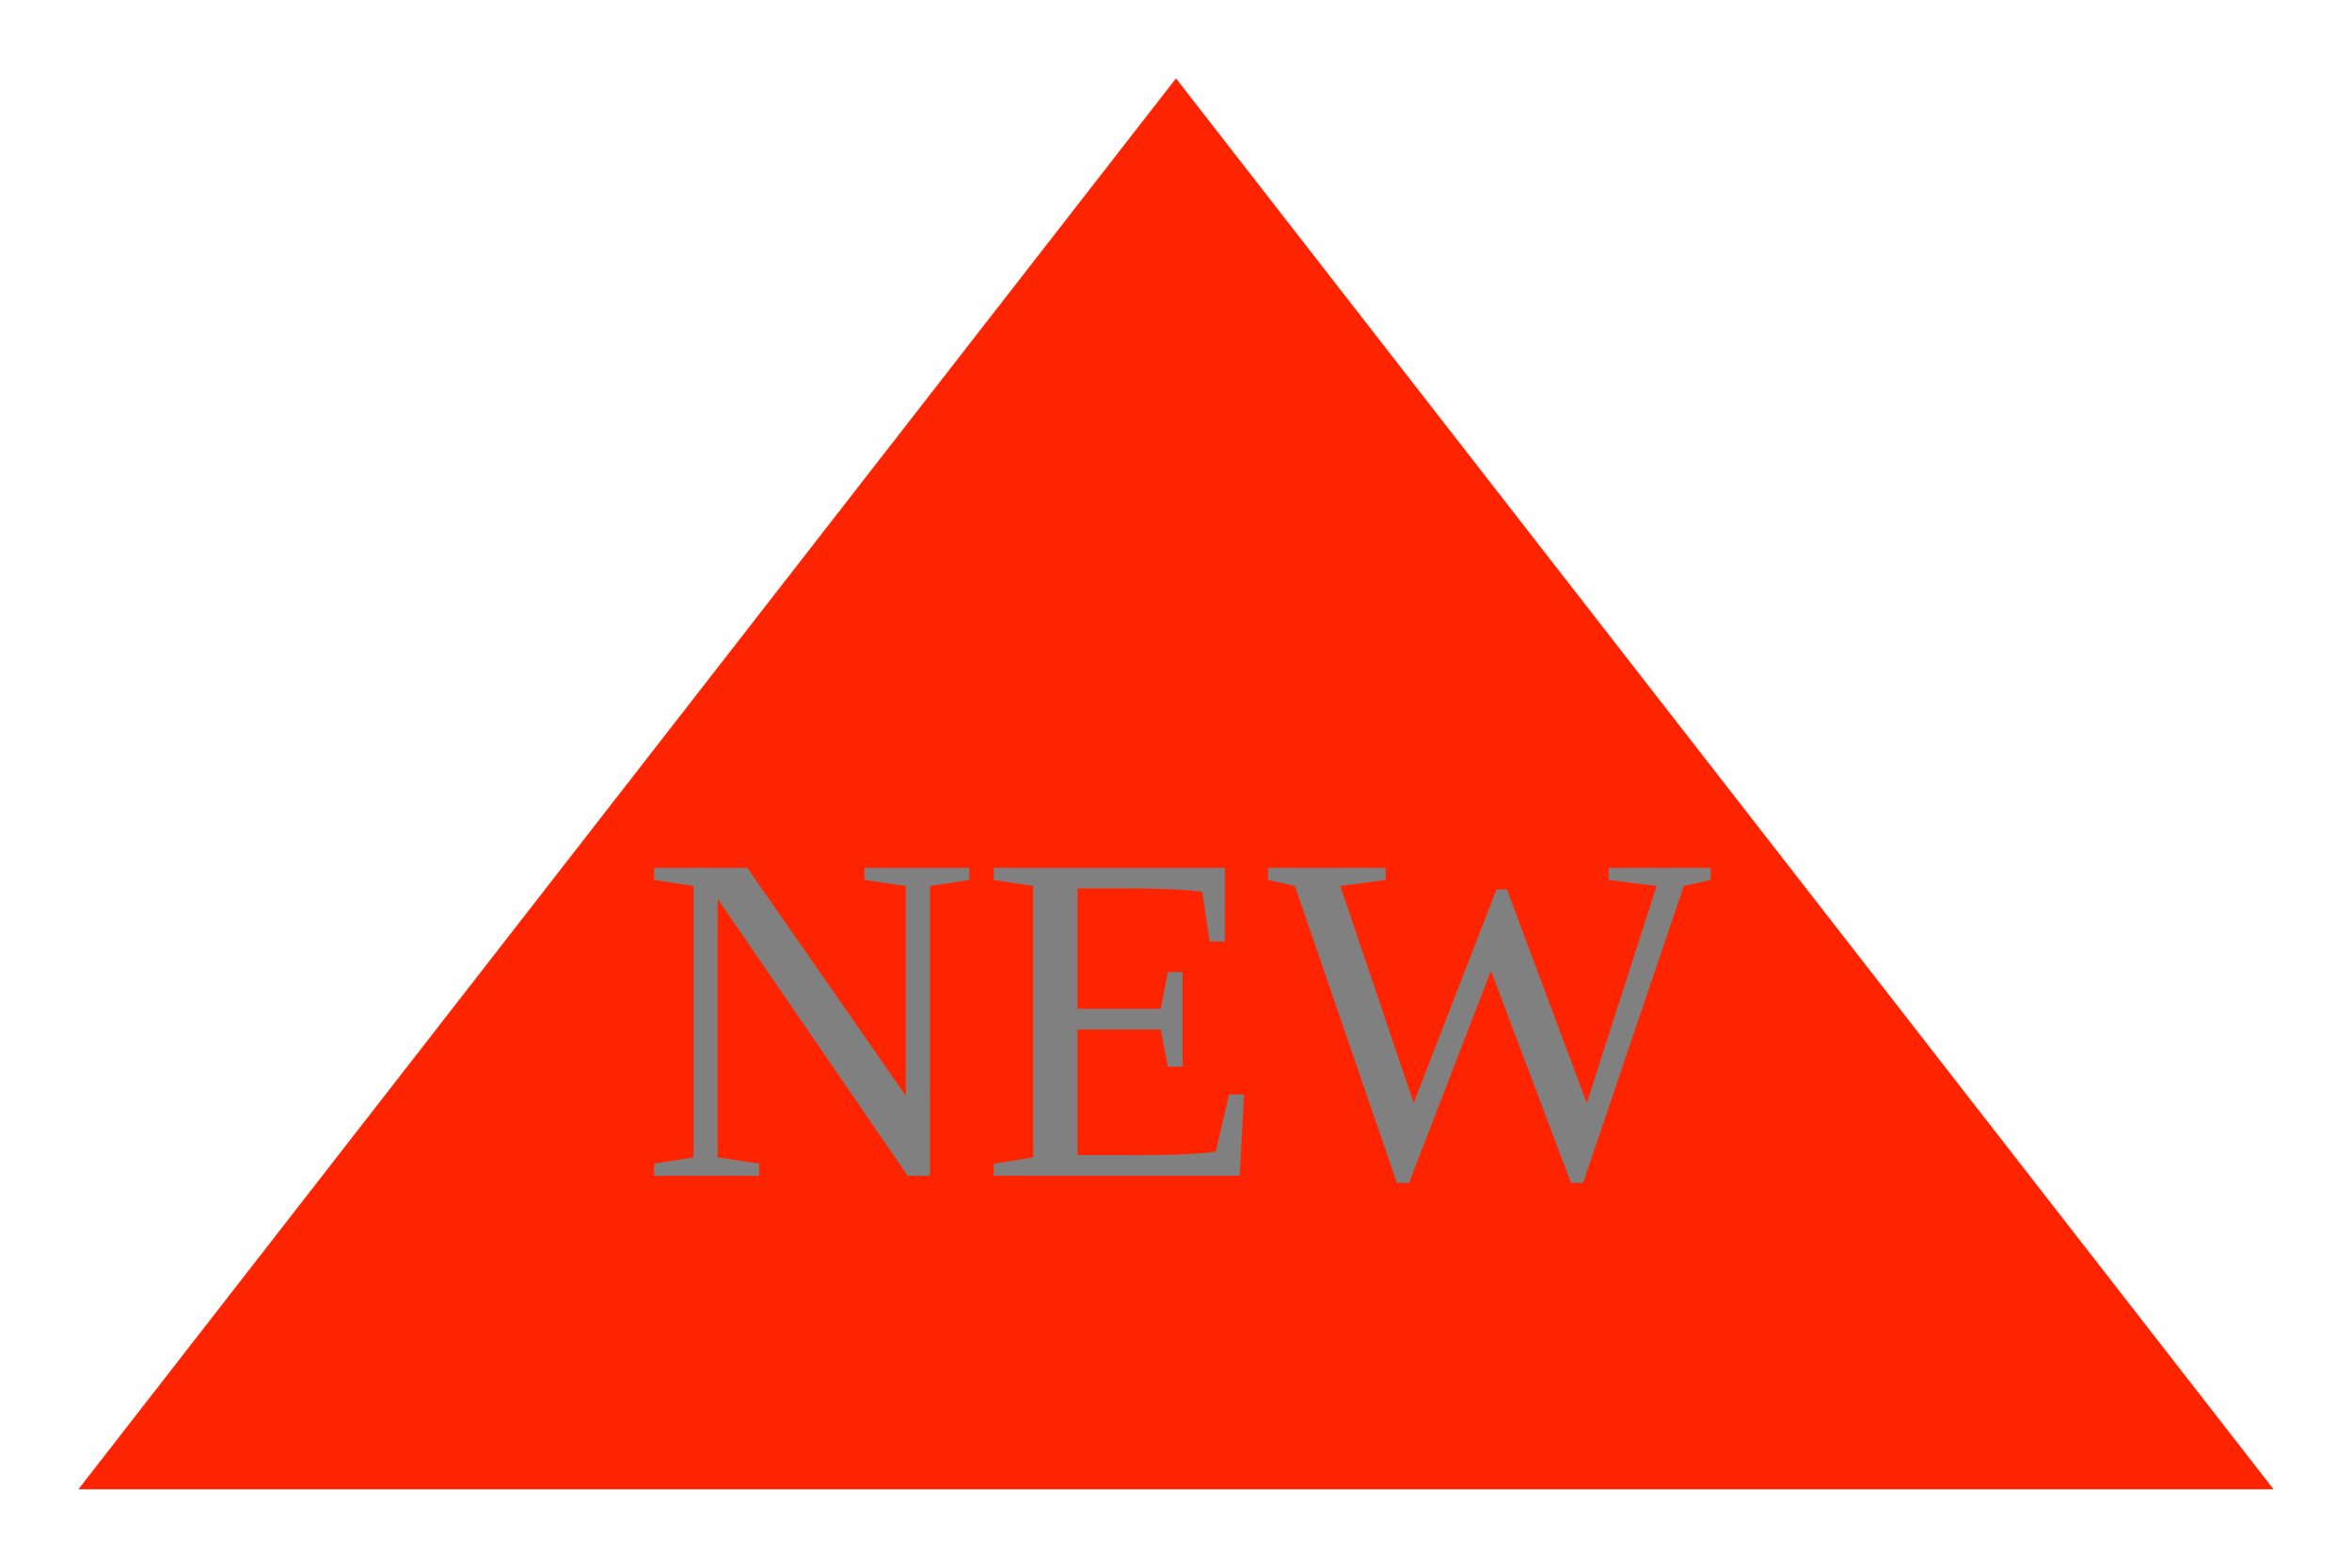
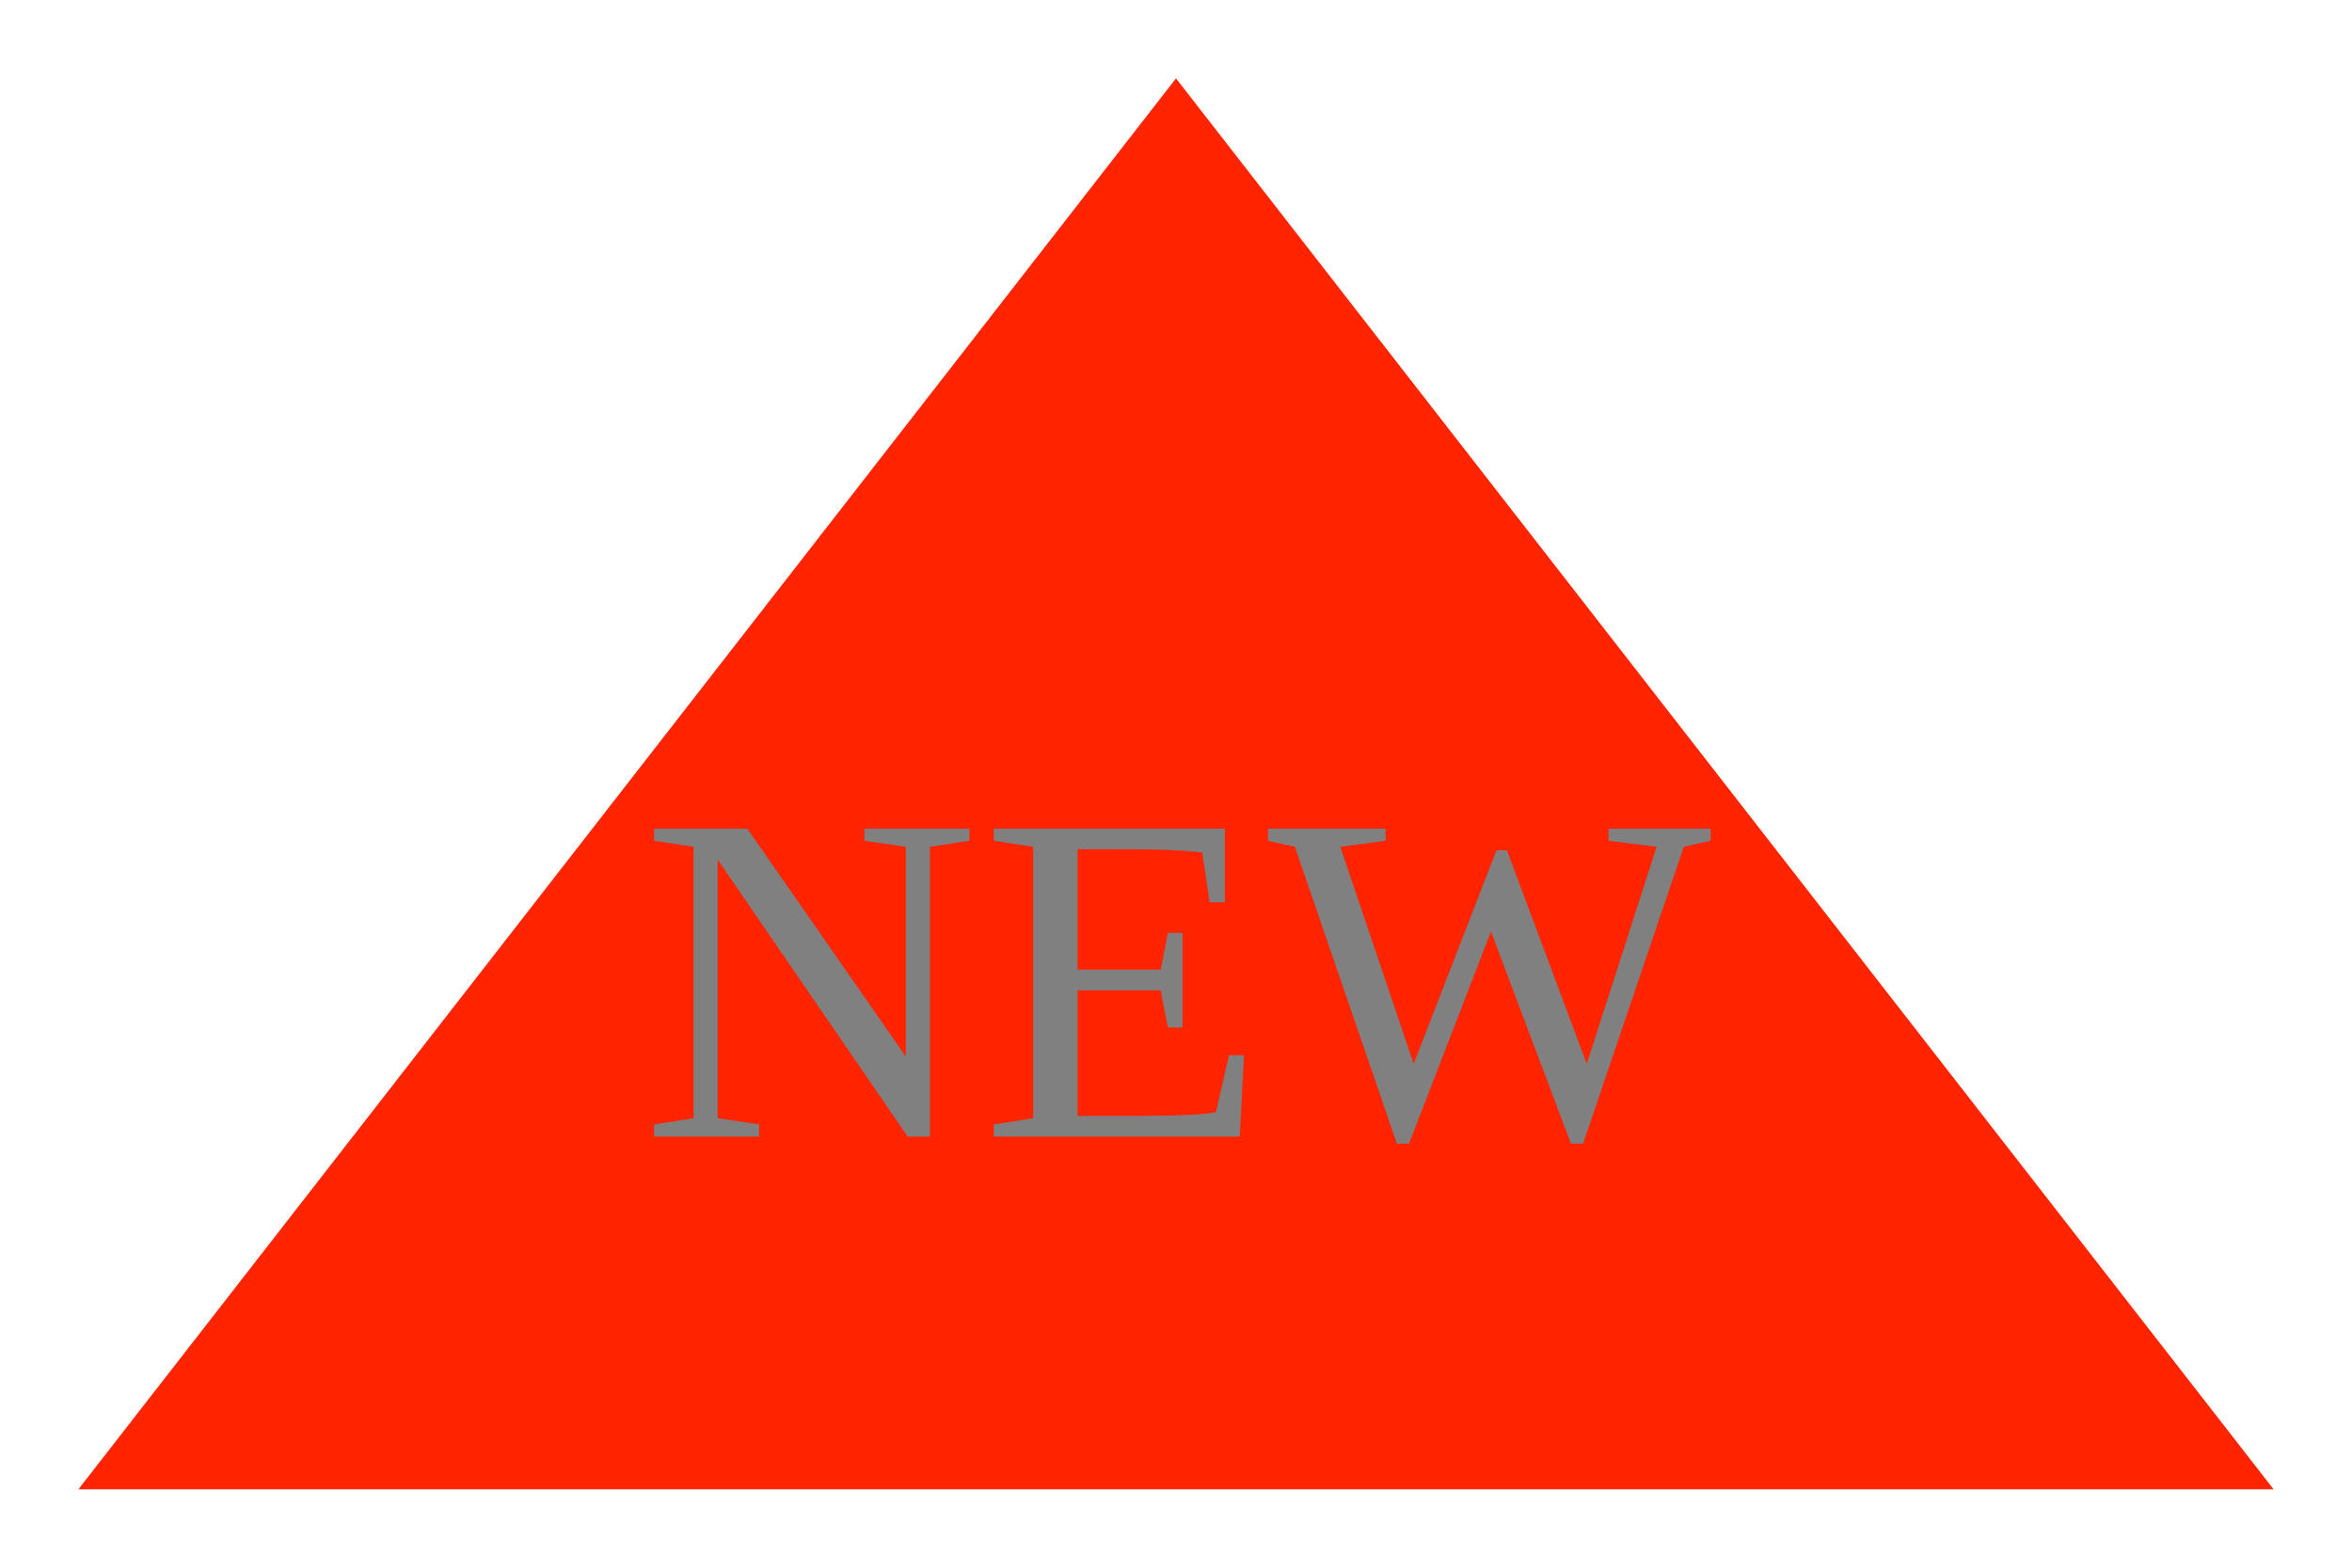
<svg xmlns="http://www.w3.org/2000/svg" version="1.1" width="300" height="200">
  <polygon points="150, 10 10, 190 290, 190" fill="#FF2400" />
-   <text x="150" y="150" font-size="60" text-anchor="middle" fill="gray">
+   <text x="150" y="145" font-size="60" text-anchor="middle" fill="gray">
          NEW
        </text>
</svg>
